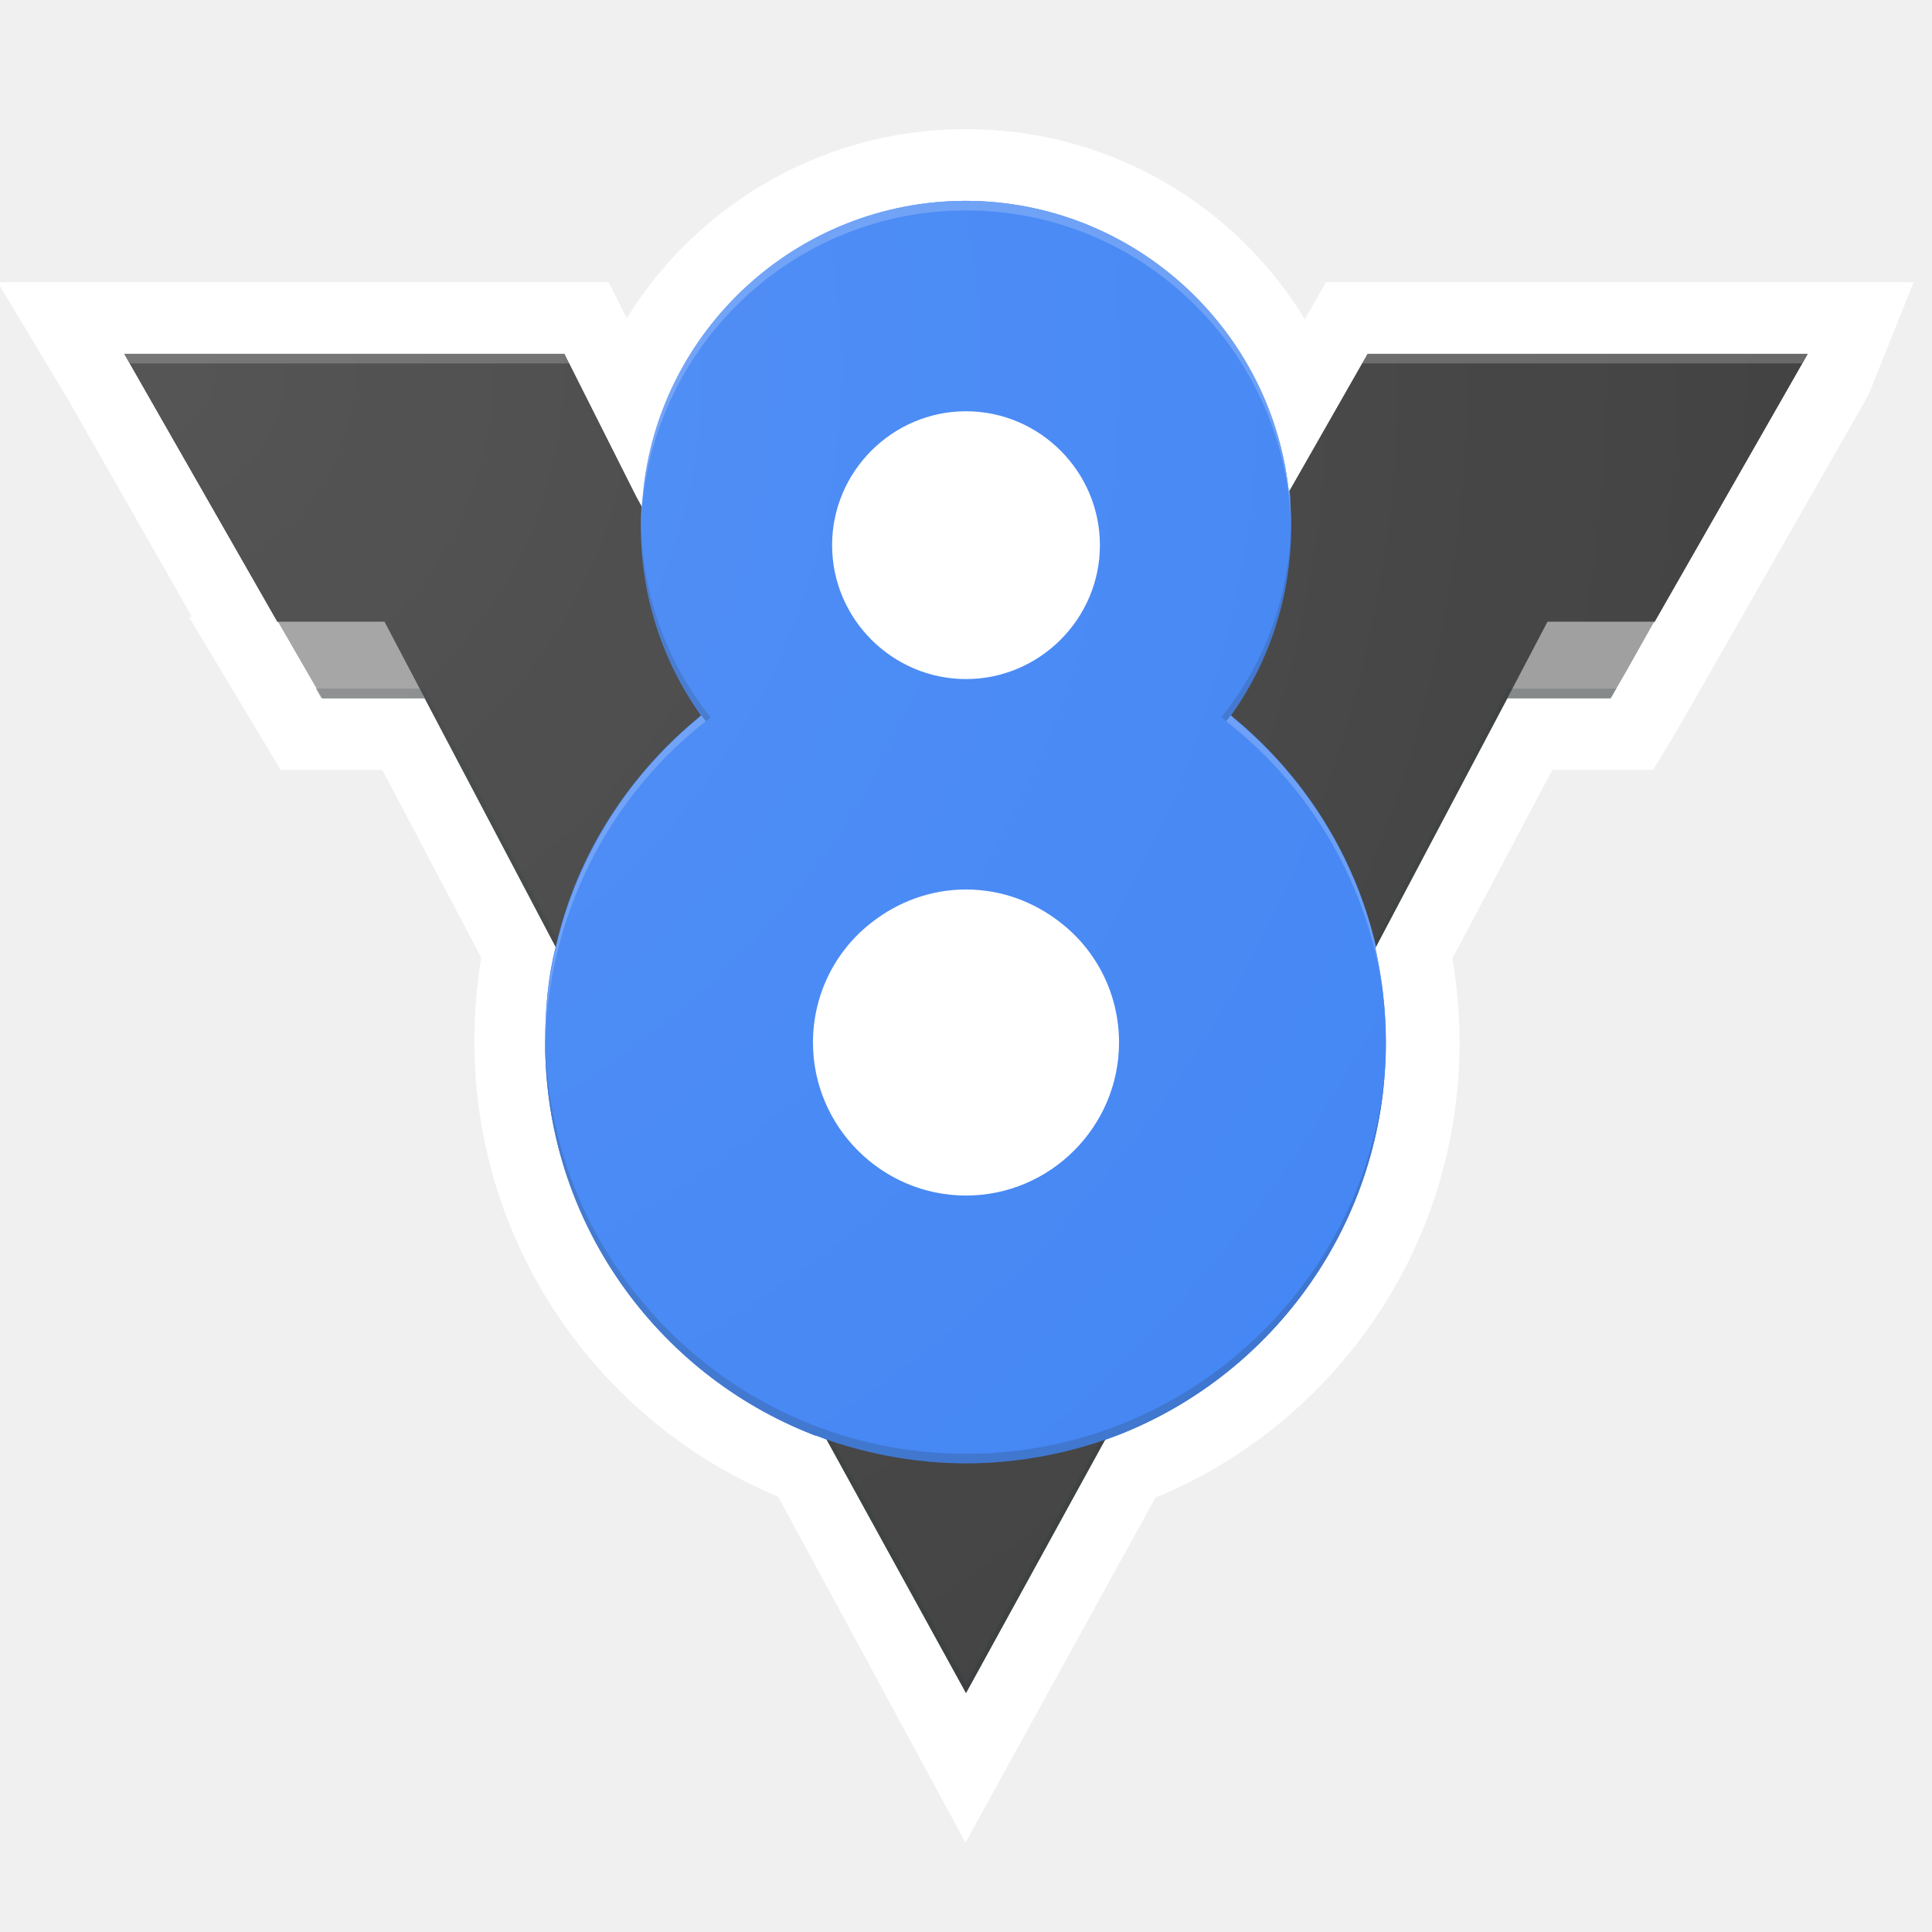
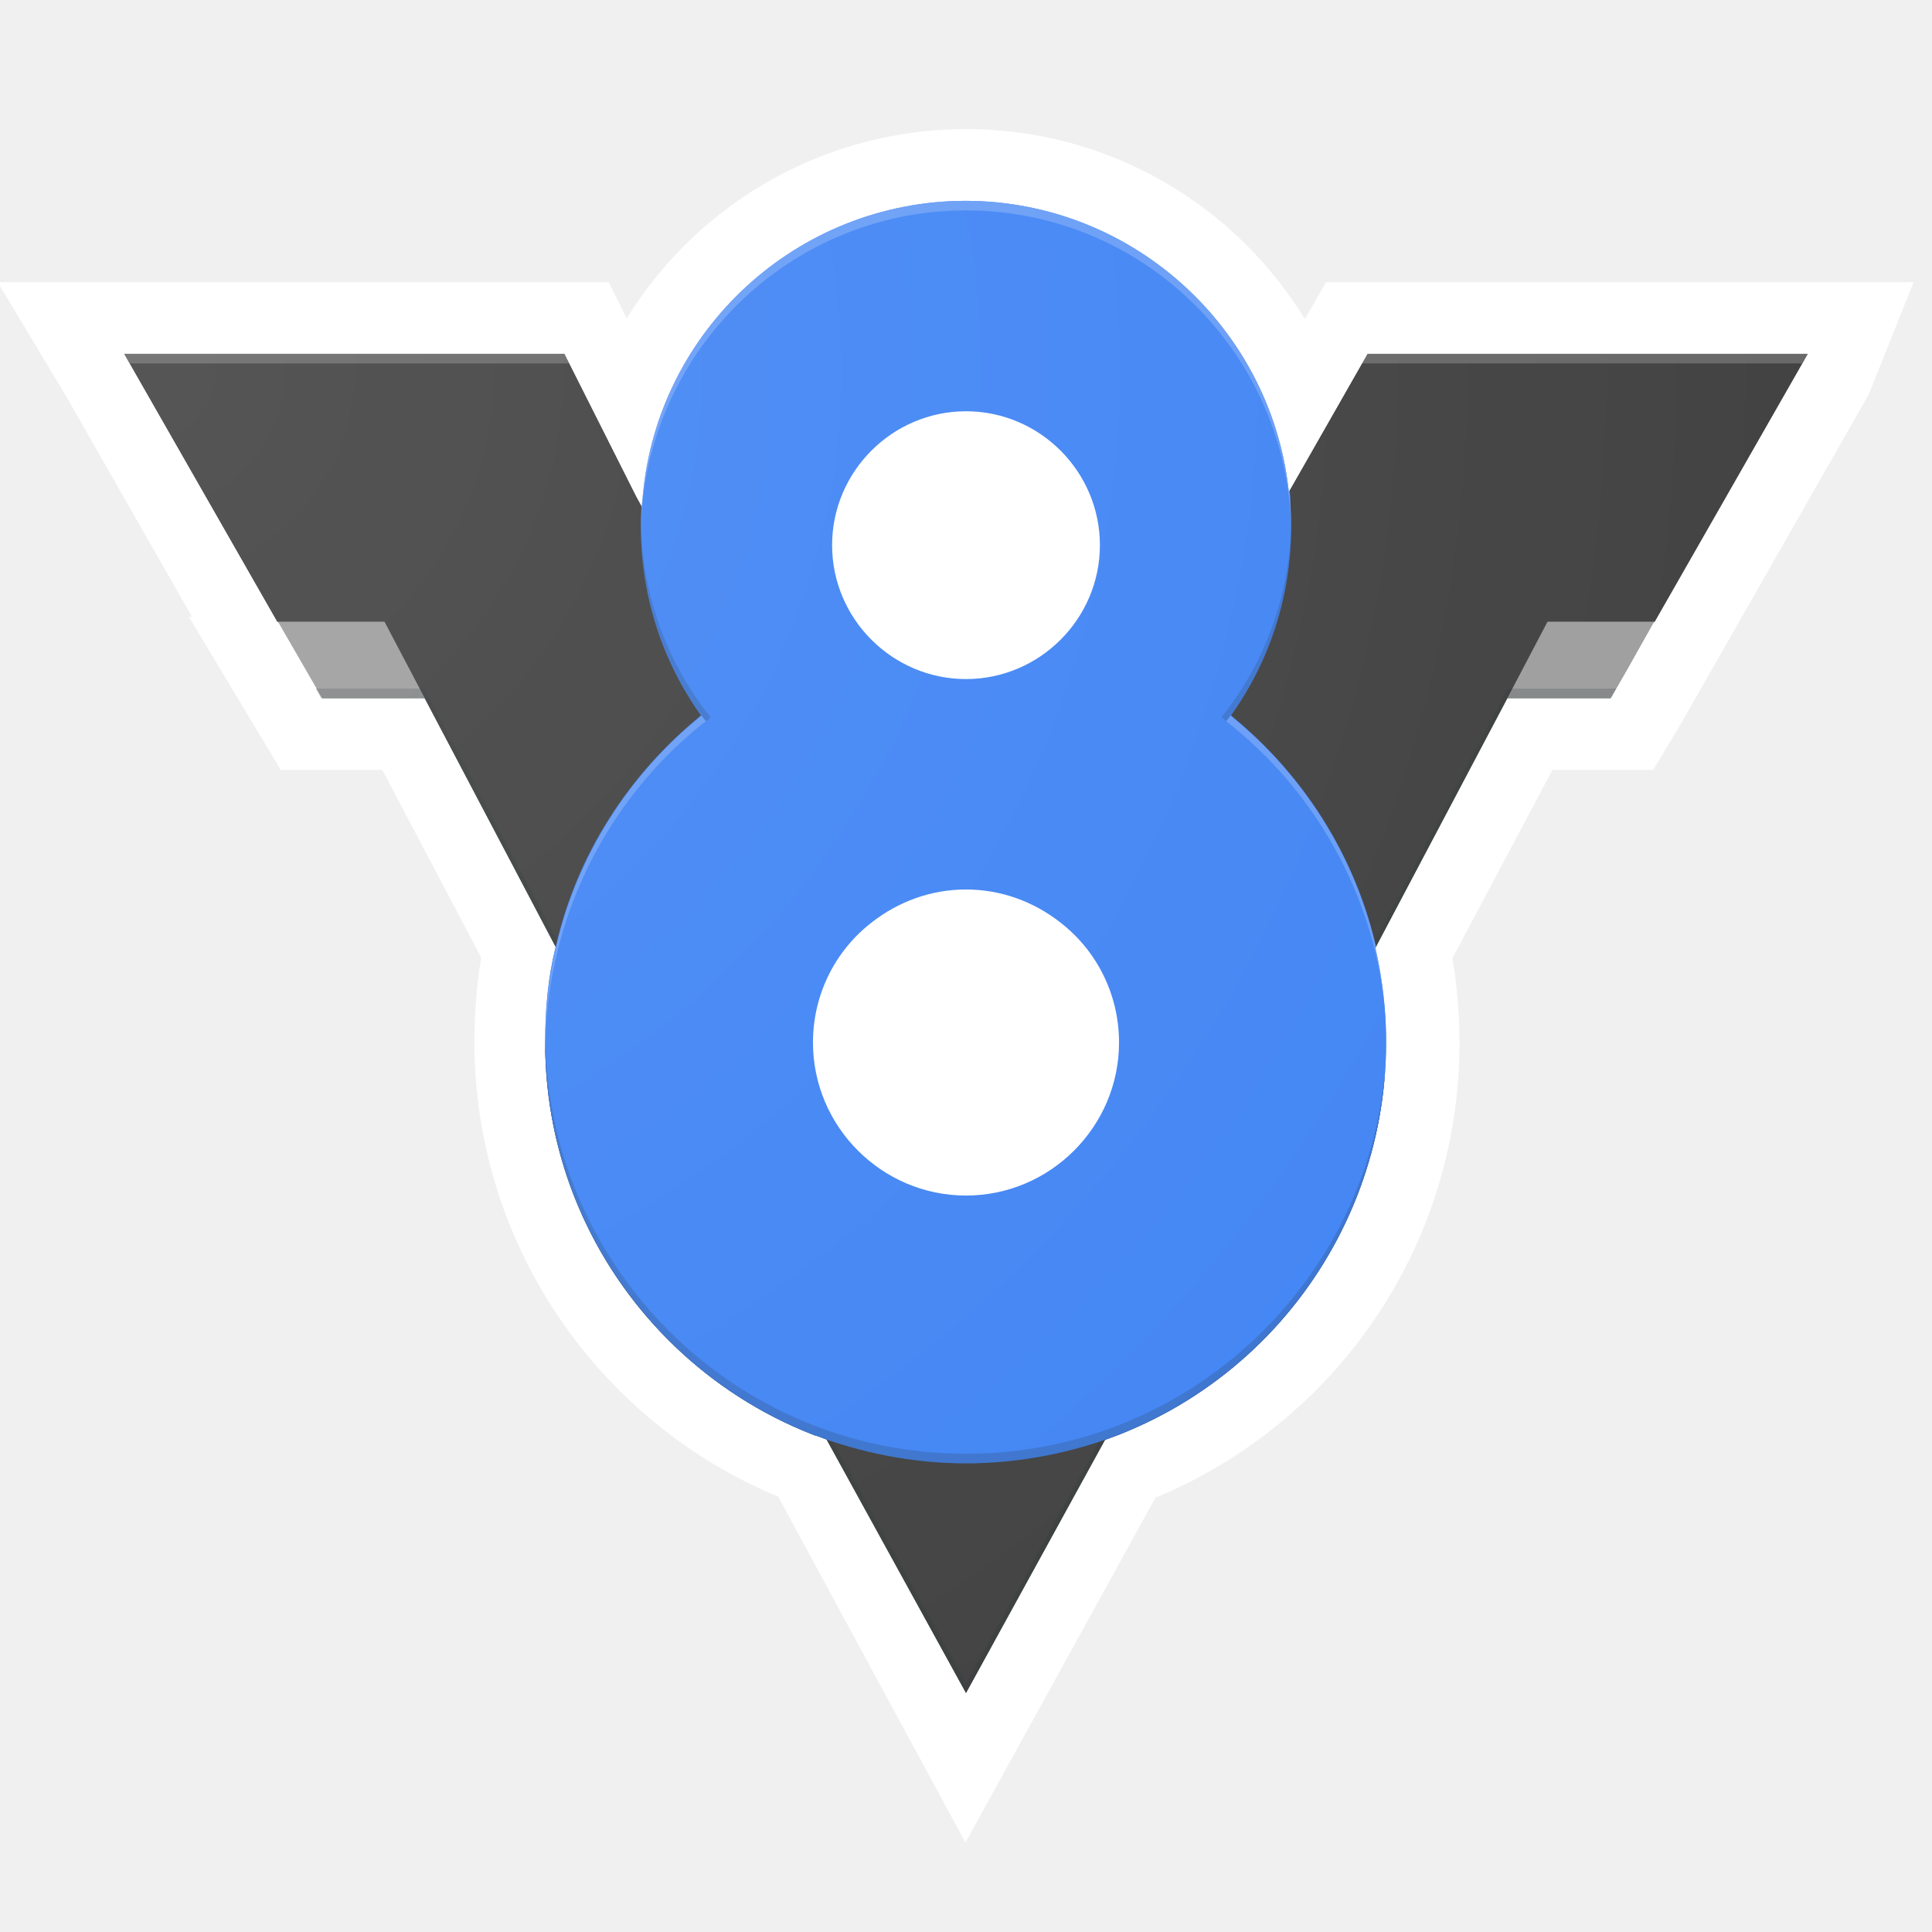
<svg xmlns="http://www.w3.org/2000/svg" viewBox="0 0 202 202">
+   <style>.a{fill:#fff}.b{fill:#263238}.c{fill:#424242}.d{fill:#9e9e9e}.e{fill:#4285f4}.f{fill-opacity:.2}.g{fill:none}</style>
  <clipPath id="a">
-     <path d="m189 37-16 28-4.6 8h-10.8l-13.8 26.1c.7 3.2 1.1 6.5 1.1 9.9 0 18.6-11.6 34.6-27.9 41l-1.5.6-14.5 26.4-14.6-26.5c-.5-.2-1-.4-1.5-.5-16.4-6.5-28-22.4-28-41 0-3.4.4-6.8 1.1-10l-13.6-26h-10.8l-4.6-8-16-28h46l7.5 14.9.4.2c0-.1.1-.2.1-.2 1.6-17.3 16.2-30.9 33.9-30.9s32.3 13.6 33.9 30.9c0 .1-.2.2-.2.2l-.1-.2 8.5-14.9z" />
+     <path d="M189 37l-16 28-4.6 8h-10.8l-13.8 26.1A44.11 44.11 0 0 1 117 150l-1.5.6L101 177l-14.6-26.5c-.5-.2-1-.4-1.5-.5A44.16 44.16 0 0 1 58 99L44.4 73H33.6L29 65 13 37h46l7.5 14.9.4.2c0-.1.1-.2.1-.2C68.6 34.6 83.2 21 100.9 21s32.3 13.6 33.9 30.9c0 .1-.2.2-.2.2l-.1-.2L143 37z" />
  </clipPath>
  <clipPath id="b">
-     <path d="m189 37-16 28-4.6 8h-10.8l-13.8 26.1c.7 3.2 1.1 6.5 1.1 9.9 0 18.6-11.6 34.6-27.9 41l-1.5.6-14.5 26.4-14.6-26.5c-.5-.2-1-.4-1.5-.5-16.4-6.5-28-22.4-28-41 0-3.4.4-6.8 1.1-10l-13.6-26h-10.8l-4.6-8-16-28h46l7.5 14.9.4.2c0-.1.1-.2.1-.2 1.6-17.3 16.2-30.9 33.9-30.9s32.3 13.6 33.9 30.9c0 .1-.2.2-.2.2l-.1-.2 8.5-14.9z" />
+     <path d="M189 37l-16 28-4.6 8h-10.8l-13.8 26.1A44.11 44.11 0 0 1 117 150l-1.5.6L101 177l-14.6-26.5c-.5-.2-1-.4-1.5-.5A44.16 44.16 0 0 1 58 99L44.4 73H33.6L29 65 13 37h46l7.5 14.9.4.2c0-.1.1-.2.1-.2C68.6 34.6 83.2 21 100.9 21s32.3 13.6 33.9 30.9c0 .1-.2.2-.2.2l-.1-.2L143 37z" />
  </clipPath>
-   <radialGradient id="c" cx="15.25" cy="154.86" gradientTransform="matrix(1 0 0 -1 0 193.61)" gradientUnits="userSpaceOnUse" r="185.44">
+   <radialGradient id="c" cx="15.25" cy="154.86" r="185.44" gradientTransform="matrix(1 0 0 -1 0 193.61)" gradientUnits="userSpaceOnUse">
    <stop offset="0" stop-color="#fff" stop-opacity=".1" />
    <stop offset="1" stop-color="#fff" stop-opacity="0" />
  </radialGradient>
  <clipPath id="d">
-     <path d="m189 37-16 28-4.6 8h-10.8l-13.8 26.1c.7 3.2 1.1 6.5 1.1 9.9 0 18.6-11.6 34.6-27.9 41l-1.5.6-14.5 26.4-14.6-26.5c-.5-.2-1-.4-1.5-.5-16.4-6.5-28-22.4-28-41 0-3.4.4-6.8 1.1-10l-13.6-26h-10.8l-4.6-8-16-28h46l7.5 14.9.4.2c0-.1.1-.2.1-.2 1.6-17.3 16.2-30.9 33.9-30.9s32.3 13.6 33.9 30.9c0 .1-.2.2-.2.2l-.1-.2 8.5-14.9z" />
+     <path d="M189 37l-16 28-4.6 8h-10.8l-13.8 26.1A44.11 44.11 0 0 1 117 150l-1.5.6L101 177l-14.6-26.5c-.5-.2-1-.4-1.5-.5A44.16 44.16 0 0 1 58 99L44.4 73H33.6L29 65 13 37h46l7.5 14.9.4.2c0-.1.1-.2.1-.2C68.6 34.6 83.2 21 100.9 21s32.3 13.6 33.9 30.9c0 .1-.2.2-.2.2l-.1-.2L143 37z" />
  </clipPath>
  <clipPath id="e">
-     <path d="m189 37-16 28-4.6 8h-10.8l-13.8 26.1c.7 3.2 1.1 6.5 1.1 9.9 0 18.6-11.6 34.6-27.9 41l-1.5.6-14.5 26.4-14.6-26.5c-.5-.2-1-.4-1.5-.5-16.4-6.5-28-22.4-28-41 0-3.4.4-6.8 1.1-10l-13.6-26h-10.8l-4.6-8-16-28h46l7.5 14.9.4.2c0-.1.1-.2.1-.2 1.6-17.3 16.2-30.9 33.9-30.9s32.3 13.6 33.9 30.9c0 .1-.2.2-.2.2l-.1-.2 8.5-14.9z" />
+     <path d="M189 37l-16 28-4.6 8h-10.8l-13.8 26.1A44.11 44.11 0 0 1 117 150l-1.5.6L101 177l-14.6-26.5c-.5-.2-1-.4-1.5-.5A44.16 44.16 0 0 1 58 99L44.4 73H33.6L29 65 13 37h46l7.5 14.9.4.2c0-.1.1-.2.1-.2C68.6 34.6 83.2 21 100.9 21s32.3 13.6 33.9 30.9c0 .1-.2.2-.2.2l-.1-.2L143 37z" />
  </clipPath>
-   <path d="m189 37h-46l-8.2 14.4c-1.8-17.1-16.2-30.4-33.8-30.4-17.8 0-32.4 13.6-34 30.9 0 .1-.2.2-.2.2l-.4-.2-7-13.9h.1l-.5-1h-46l.6 1 15.4 27 4.1 7h-.1l.6 1h10.9l13.7 26c-.2.8-.3 1.6-.5 2.4-.4 2.5-.6 5-.6 7.5 0 18.6 11.6 34.6 28 41 .5.2 1 .4 1.5.5l14.4 26.6 14.6-26.5c.5-.2 1-.3 1.5-.5 16.4-6.4 28-22.3 28-41 0-3.4-.4-6.8-1.1-10l13.8-26h10.8l.6-1 4-7 15.4-27z" fill="#4285f4" stroke="#fff" stroke-miterlimit="10" stroke-width="15" />
-   <path d="m5 5h192v192h-192z" fill="none" />
+   <path stroke="#fff" stroke-miterlimit="10" stroke-width="15" d="M189 37h-46l-8.2 14.4A33.96 33.96 0 0 0 101 21c-17.8 0-32.4 13.6-34 30.9 0 .1-.2.2-.2.2l-.4-.2-7-13.9h.1l-.5-1H13l.6 1L29 65l4.1 7H33l.6 1h10.9l13.7 26c-.2.8-.3 1.6-.5 2.4-.4 2.5-.6 5-.6 7.5 0 18.6 11.6 34.6 28 41 .5.2 1 .4 1.5.5L101 177l14.6-26.5c.5-.2 1-.3 1.5-.5 16.4-6.4 28-22.3 28-41 0-3.4-.4-6.8-1.1-10l13.8-26h10.8l.6-1 4-7 15.4-27z" class="e" />
+   <path d="M5 5h192v192H5z" class="g" />
  <g clip-path="url(#a)">
-     <path d="m160.5 64-4.3 9h12.2l.6-1 4.5-8zm-119.2 0h-12.8l5.2 9h12z" fill="#9e9e9e" />
-     <path d="m189 37-16 28h-11.2l-17.9 34.1-42.9 77.9-42.9-78-17.9-34h-11.2l-16-28h46l7.5 14.9 24.4 44.5 10 18.3 9.6-18.3 24-44.5 8.5-14.9" fill="#424242" />
-     <g fill-opacity=".2">
-       <path d="m59.6 38h-46l-.6-1h46zm83.4-1-.6 1h46l.6-1z" fill="#fff" />
-       <path d="m169 72-.6 1h-10.9l-13.7 26.1-42.8 77.9-42.9-78-13.7-26h-10.8l-.6-1h11.4l.5 1 13.2 25 42.9 78 42.9-77.9 13.2-25.1.5-1" fill="#263238" />
-     </g>
+     <path d="M160.5 64l-4.3 9h12.2l.6-1 4.5-8zM41.3 64H28.5l5.2 9h12z" class="d" />
+     <path d="M189 37l-16 28h-11.2l-17.9 34.1L101 177 58.1 99 40.2 65H29L13 37h46l7.5 14.9 24.4 44.5 10 18.3 9.6-18.3 24-44.5L143 37" class="c" />
+     <path d="M59.6 38h-46l-.6-1h46zm83.4-1l-.6 1h46l.6-1z" class="a f" />
+     <path d="M169 72l-.6 1h-10.9l-13.7 26.1L101 177 58.1 99 44.4 73H33.6l-.6-1h11.4l.5 1 13.2 25 42.9 78 42.9-77.9L157.1 73l.5-1" class="b f" />
  </g>
  <g clip-path="url(#b)">
-     <path d="m118 109c0 9.4-7.6 17-17 17s-17-7.6-17-17 7.6-17 17-17 17 7.6 17 17zm-2-52c0 8.3-6.7 15-15 15s-15-6.7-15-15 6.7-15 15-15 15 6.7 15 15z" fill="#fff" />
-     <path d="m143.9 99.1c-2.2-9.7-7.7-18.2-15.2-24.3 4-5.6 6.3-12.4 6.3-19.8 0-1-.1-2.1-.1-3.1-1.6-17.3-16.2-30.9-33.9-30.9s-32.3 13.6-33.8 30.9c-.1 1-.2 2.1-.2 3.1 0 7.4 2.3 14.2 6.3 19.8-7.5 6.1-13 14.5-15.2 24.2-.8 3.2-1.1 6.5-1.1 10 0 18.6 11.6 34.6 28 41 5 1.9 10.4 3 16 3s11.1-1.1 16-3c16.4-6.4 28-22.3 28-41 0-3.4-.4-6.8-1.1-9.9zm-42.9-56.1c7.7 0 14 6.3 14 14s-6.3 14-14 14-14-6.3-14-14 6.3-14 14-14zm0 82c-8.8 0-16-7.2-16-16 0-5.1 2.4-9.7 6.2-12.6 2.7-2.1 6.1-3.4 9.8-3.4s7.1 1.3 9.8 3.4c3.8 2.9 6.2 7.5 6.2 12.6 0 8.8-7.2 16-16 16z" fill="#4285f4" />
-     <g fill-opacity=".2">
-       <path d="m135 55v.5c-.3-18.5-15.4-33.5-34-33.5s-33.7 15-34 33.5v-.5c0-18.8 15.2-34 34-34s34 15.2 34 34zm-62.1 20.2c-9.7 8-15.9 20.2-15.9 33.8v.5c.2-13.6 6.5-25.8 16.3-33.7l.5-.4-.5-.6zm56.2 0-.4-.4-.5.6.5.4c9.9 8 16.2 20.1 16.3 33.7v-.5c0-13.6-6.2-25.8-15.9-33.8z" fill="#fff" />
-       <path d="m145 108.5v.5c0 24.3-19.7 44-44 44s-44-19.7-44-44v-.5c.3 24.1 19.9 43.5 44 43.5s43.7-19.4 44-43.5zm-78-54v.5c0 7.7 2.5 14.7 6.8 20.4.2-.1.3-.2.5-.4-4.5-5.6-7.2-12.8-7.3-20.5zm68 0c-.1 7.8-2.8 14.9-7.3 20.5.2.1.3.2.5.4 4.3-5.6 6.8-12.7 6.8-20.4z" fill="#263238" />
-     </g>
+     <path d="M118 109c0 9.4-7.6 17-17 17s-17-7.6-17-17 7.6-17 17-17 17 7.6 17 17zm-2-52c0 8.3-6.7 15-15 15s-15-6.7-15-15 6.7-15 15-15 15 6.7 15 15z" class="a" />
+     <path d="M143.9 99.1c-2.2-9.7-7.7-18.2-15.2-24.3 4-5.6 6.3-12.4 6.3-19.8 0-1-.1-2.1-.1-3.1C133.3 34.6 118.7 21 101 21S68.7 34.6 67.2 51.9c-.1 1-.2 2.1-.2 3.1 0 7.4 2.3 14.2 6.3 19.8-7.5 6.1-13 14.5-15.2 24.2-.8 3.2-1.1 6.5-1.1 10 0 18.6 11.6 34.6 28 41 5 1.9 10.4 3 16 3s11.1-1.1 16-3c16.4-6.4 28-22.3 28-41 0-3.4-.4-6.8-1.1-9.9zM101 43c7.7 0 14 6.3 14 14s-6.3 14-14 14-14-6.3-14-14 6.3-14 14-14zm0 82c-8.8 0-16-7.2-16-16 0-5.1 2.4-9.7 6.2-12.6 2.7-2.1 6.1-3.4 9.8-3.4s7.1 1.3 9.8 3.4c3.8 2.9 6.2 7.5 6.2 12.6 0 8.8-7.2 16-16 16z" class="e" />
+     <path d="M135 55v.5C134.7 37 119.6 22 101 22S67.3 37 67 55.5V55c0-18.8 15.2-34 34-34s34 15.2 34 34zM72.9 75.2C63.2 83.2 57 95.4 57 109v.5c.2-13.6 6.5-25.8 16.3-33.7l.5-.4-.5-.6zm56.2 0l-.4-.4-.5.6.5.4c9.9 8 16.2 20.1 16.3 33.7v-.5c0-13.6-6.2-25.8-15.9-33.8z" class="a f" />
+     <path d="M145 108.5v.5a44 44 0 0 1-88 0v-.5c.3 24.1 19.9 43.5 44 43.5s43.7-19.4 44-43.5zm-78-54v.5c0 7.7 2.5 14.7 6.8 20.4.2-.1.3-.2.5-.4-4.5-5.6-7.2-12.8-7.3-20.5zm68 0c-.1 7.8-2.8 14.9-7.3 20.5.2.1.3.2.5.4 4.3-5.6 6.8-12.7 6.8-20.4z" class="b" />
  </g>
-   <path d="m189 37-16 28-4.6 8h-10.8l-13.7 26.1c.7 3.2 1.1 6.5 1.1 9.9 0 18.6-11.6 34.6-27.9 41l-1.5.6-14.6 26.4-14.6-26.5c-.5-.2-1-.4-1.5-.5-16.4-6.5-28-22.4-28-41 0-3.4.4-6.8 1.1-10l-13.6-26h-10.8l-4.6-8-16-28h46l7.5 14.9.4.2c0-.1.1-.2.1-.2 1.6-17.3 16.2-30.9 33.9-30.9s32.3 13.6 33.9 30.9c0 .1-.2.2-.2.2l-.1-.2 8.5-14.9z" fill="url(#c)" />
-   <path d="m5 5h192v192h-192z" fill="none" />
+   <path fill="url(#c)" d="M189 37l-16 28-4.6 8h-10.8l-13.7 26.1a44.11 44.11 0 0 1-26.8 50.9l-1.5.6L101 177l-14.6-26.5c-.5-.2-1-.4-1.5-.5A44.16 44.16 0 0 1 58 99L44.4 73H33.6L29 65 13 37h46l7.5 14.9.4.2c0-.1.1-.2.1-.2C68.6 34.6 83.2 21 100.9 21s32.3 13.6 33.9 30.9c0 .1-.2.2-.2.2l-.1-.2L143 37z" />
+   <path d="M5 5h192v192H5z" class="g" />
  <g clip-path="url(#d)">
-     <path d="m160.5 64-4.3 9h12.2l.6-1 4.5-8zm-119.2 0h-12.8l5.2 9h12z" fill="#9e9e9e" />
-     <path d="m189 37-16 28h-11.2l-17.9 34.1-42.9 77.9-42.9-78-17.9-34h-11.2l-16-28h46l7.5 14.9 24.4 44.5 10 18.3 9.6-18.3 24-44.5 8.5-14.9" fill="#424242" />
-     <g fill-opacity=".2">
-       <path d="m59.6 38h-46l-.6-1h46zm83.4-1-.6 1h46l.6-1z" fill="#fff" />
-       <path d="m169 72-.6 1h-10.9l-13.7 26.1-42.8 77.9-42.9-78-13.7-26h-10.8l-.6-1h11.4l.5 1 13.2 25 42.9 78 42.9-77.9 13.2-25.1.5-1" fill="#263238" />
-     </g>
+     <path d="M160.5 64l-4.3 9h12.2l.6-1 4.5-8zM41.3 64H28.5l5.2 9h12z" class="d" />
+     <path d="M189 37l-16 28h-11.2l-17.9 34.1L101 177 58.1 99 40.2 65H29L13 37h46l7.5 14.9 24.4 44.5 10 18.3 9.6-18.3 24-44.5L143 37" class="c" />
+     <path d="M59.6 38h-46l-.6-1h46zm83.4-1l-.6 1h46l.6-1z" class="a f" />
+     <path d="M169 72l-.6 1h-10.9l-13.7 26.1L101 177 58.1 99 44.4 73H33.6l-.6-1h11.4l.5 1 13.2 25 42.9 78 42.9-77.9L157.1 73l.5-1" class="b f" />
  </g>
  <g clip-path="url(#e)">
-     <path d="m118 109c0 9.4-7.6 17-17 17s-17-7.6-17-17 7.6-17 17-17 17 7.6 17 17zm-2-52c0 8.3-6.7 15-15 15s-15-6.7-15-15 6.7-15 15-15 15 6.7 15 15z" fill="#fff" />
-     <path d="m143.9 99.1c-2.2-9.7-7.7-18.2-15.2-24.3 4-5.6 6.3-12.4 6.3-19.8 0-1-.1-2.1-.1-3.1-1.6-17.3-16.2-30.9-33.9-30.9s-32.3 13.6-33.8 30.9c-.1 1-.2 2.1-.2 3.1 0 7.4 2.3 14.2 6.3 19.8-7.5 6.1-13 14.5-15.2 24.2-.8 3.2-1.1 6.5-1.1 10 0 18.6 11.6 34.6 28 41 5 1.9 10.4 3 16 3s11.1-1.1 16-3c16.4-6.4 28-22.3 28-41 0-3.4-.4-6.8-1.1-9.9zm-42.9-56.1c7.7 0 14 6.3 14 14s-6.3 14-14 14-14-6.3-14-14 6.3-14 14-14zm0 82c-8.8 0-16-7.2-16-16 0-5.1 2.4-9.7 6.2-12.6 2.7-2.1 6.1-3.4 9.8-3.4s7.1 1.3 9.8 3.4c3.8 2.9 6.2 7.5 6.2 12.6 0 8.8-7.2 16-16 16z" fill="#4285f4" />
-     <g fill-opacity=".2">
-       <path d="m135 55v.5c-.3-18.5-15.4-33.5-34-33.5s-33.7 15-34 33.5v-.5c0-18.8 15.2-34 34-34s34 15.2 34 34zm-62.1 20.2c-9.7 8-15.9 20.2-15.9 33.8v.5c.2-13.6 6.5-25.8 16.3-33.7l.5-.4-.5-.6zm56.2 0-.4-.4-.5.6.5.4c9.9 8 16.2 20.1 16.3 33.7v-.5c0-13.6-6.2-25.8-15.9-33.8z" fill="#fff" />
-       <path d="m145 108.5v.5c0 24.3-19.7 44-44 44s-44-19.7-44-44v-.5c.3 24.1 19.9 43.5 44 43.5s43.7-19.4 44-43.5zm-78-54v.5c0 7.7 2.5 14.7 6.8 20.4.2-.1.3-.2.5-.4-4.5-5.6-7.2-12.8-7.3-20.5zm68 0c-.1 7.8-2.8 14.9-7.3 20.5.2.1.3.2.5.4 4.3-5.6 6.8-12.7 6.8-20.4z" fill="#263238" />
-     </g>
+     <path d="M118 109c0 9.4-7.6 17-17 17s-17-7.6-17-17 7.6-17 17-17 17 7.6 17 17zm-2-52c0 8.3-6.7 15-15 15s-15-6.7-15-15 6.7-15 15-15 15 6.7 15 15z" class="a" />
+     <path d="M143.9 99.1c-2.2-9.7-7.7-18.2-15.2-24.3 4-5.6 6.3-12.4 6.3-19.8 0-1-.1-2.1-.1-3.1C133.3 34.6 118.7 21 101 21S68.7 34.6 67.2 51.9c-.1 1-.2 2.1-.2 3.1 0 7.4 2.3 14.2 6.3 19.8-7.5 6.1-13 14.5-15.2 24.2-.8 3.2-1.1 6.5-1.1 10 0 18.6 11.6 34.6 28 41 5 1.9 10.4 3 16 3s11.1-1.1 16-3c16.4-6.4 28-22.3 28-41 0-3.4-.4-6.8-1.1-9.9zM101 43c7.7 0 14 6.3 14 14s-6.3 14-14 14-14-6.3-14-14 6.3-14 14-14zm0 82c-8.8 0-16-7.2-16-16 0-5.1 2.4-9.7 6.2-12.6 2.7-2.1 6.1-3.4 9.8-3.4s7.1 1.3 9.8 3.4c3.8 2.9 6.2 7.5 6.2 12.6 0 8.8-7.2 16-16 16z" class="e" />
+     <path d="M135 55v.5C134.7 37 119.6 22 101 22S67.3 37 67 55.5V55c0-18.8 15.2-34 34-34s34 15.2 34 34zM72.9 75.2C63.2 83.2 57 95.4 57 109v.5c.2-13.6 6.5-25.8 16.3-33.7l.5-.4-.5-.6zm56.2 0l-.4-.4-.5.6.5.4c9.9 8 16.2 20.1 16.3 33.7v-.5c0-13.6-6.2-25.8-15.9-33.8z" class="a f" />
+     <path d="M145 108.5v.5a44 44 0 0 1-88 0v-.5c.3 24.1 19.9 43.5 44 43.5s43.7-19.4 44-43.5zm-78-54v.5c0 7.7 2.5 14.7 6.8 20.4.2-.1.3-.2.5-.4-4.5-5.6-7.2-12.8-7.3-20.5zm68 0c-.1 7.8-2.8 14.9-7.3 20.5.2.1.3.2.5.4 4.3-5.6 6.8-12.7 6.8-20.4z" class="b f" />
  </g>
-   <path d="m189 37-16 28-4.6 8h-10.8l-13.7 26.1c.7 3.2 1.1 6.5 1.1 9.9 0 18.6-11.6 34.6-27.9 41l-1.5.6-14.6 26.4-14.6-26.5c-.5-.2-1-.4-1.5-.5-16.4-6.5-28-22.4-28-41 0-3.4.4-6.8 1.1-10l-13.6-26h-10.8l-4.6-8-16-28h46l7.5 14.9.4.2c0-.1.1-.2.1-.2 1.6-17.3 16.2-30.9 33.9-30.9s32.3 13.6 33.9 30.9c0 .1-.2.2-.2.2l-.1-.2 8.5-14.9z" fill="url(#c)" />
+   <path fill="url(#c)" d="M189 37l-16 28-4.6 8h-10.8l-13.7 26.1a44.11 44.11 0 0 1-26.8 50.9l-1.5.6L101 177l-14.6-26.5c-.5-.2-1-.4-1.5-.5A44.16 44.16 0 0 1 58 99L44.4 73H33.6L29 65 13 37h46l7.5 14.9.4.2c0-.1.1-.2.1-.2C68.6 34.6 83.2 21 100.9 21s32.3 13.6 33.9 30.9c0 .1-.2.2-.2.2l-.1-.2L143 37z" />
</svg>
